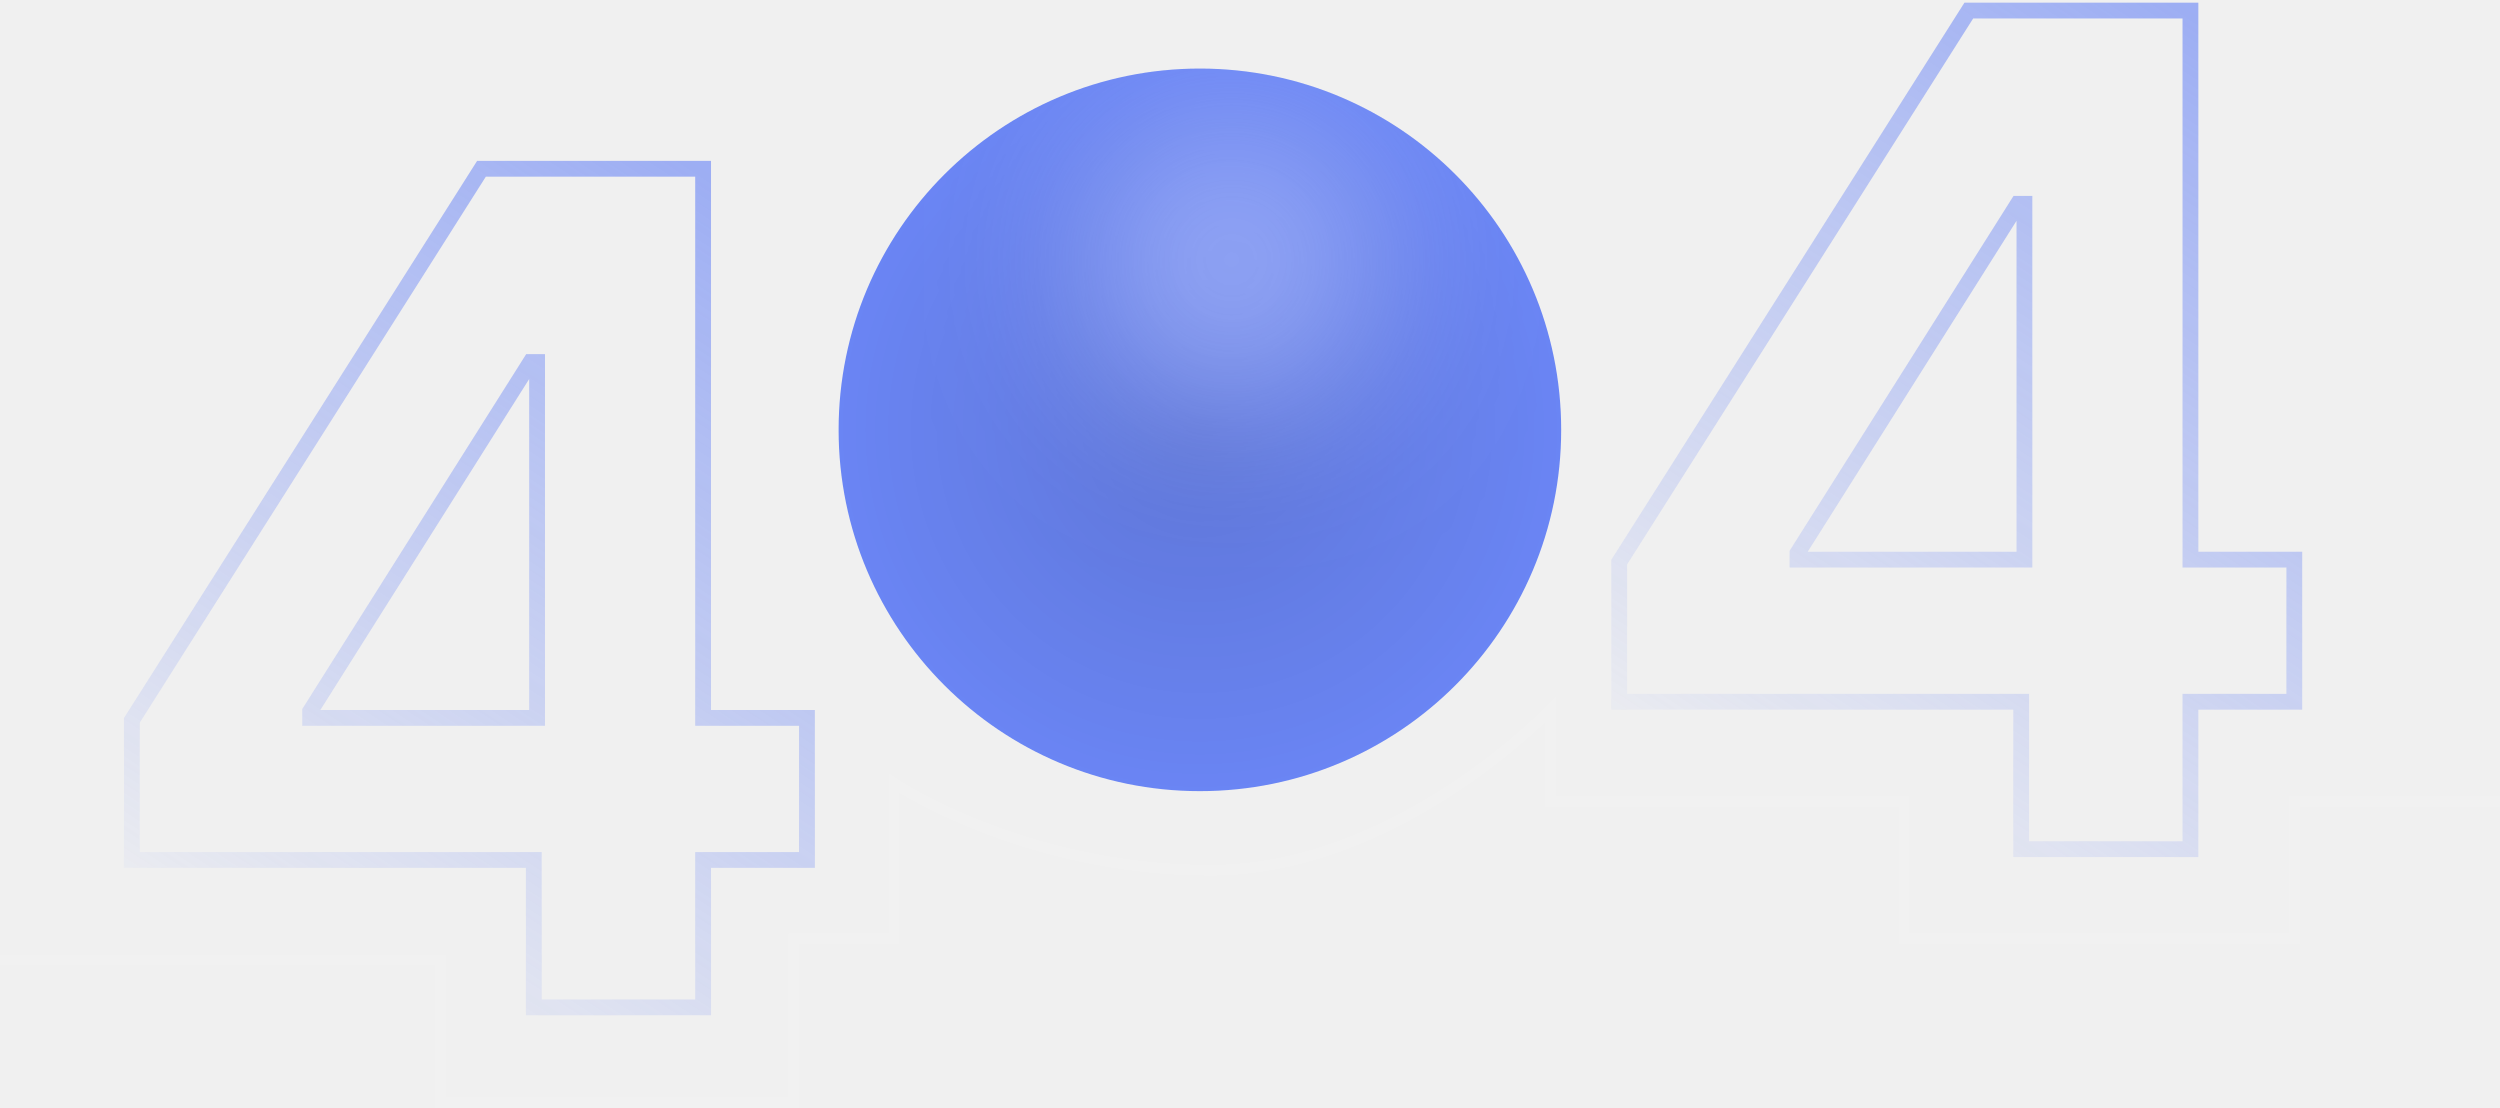
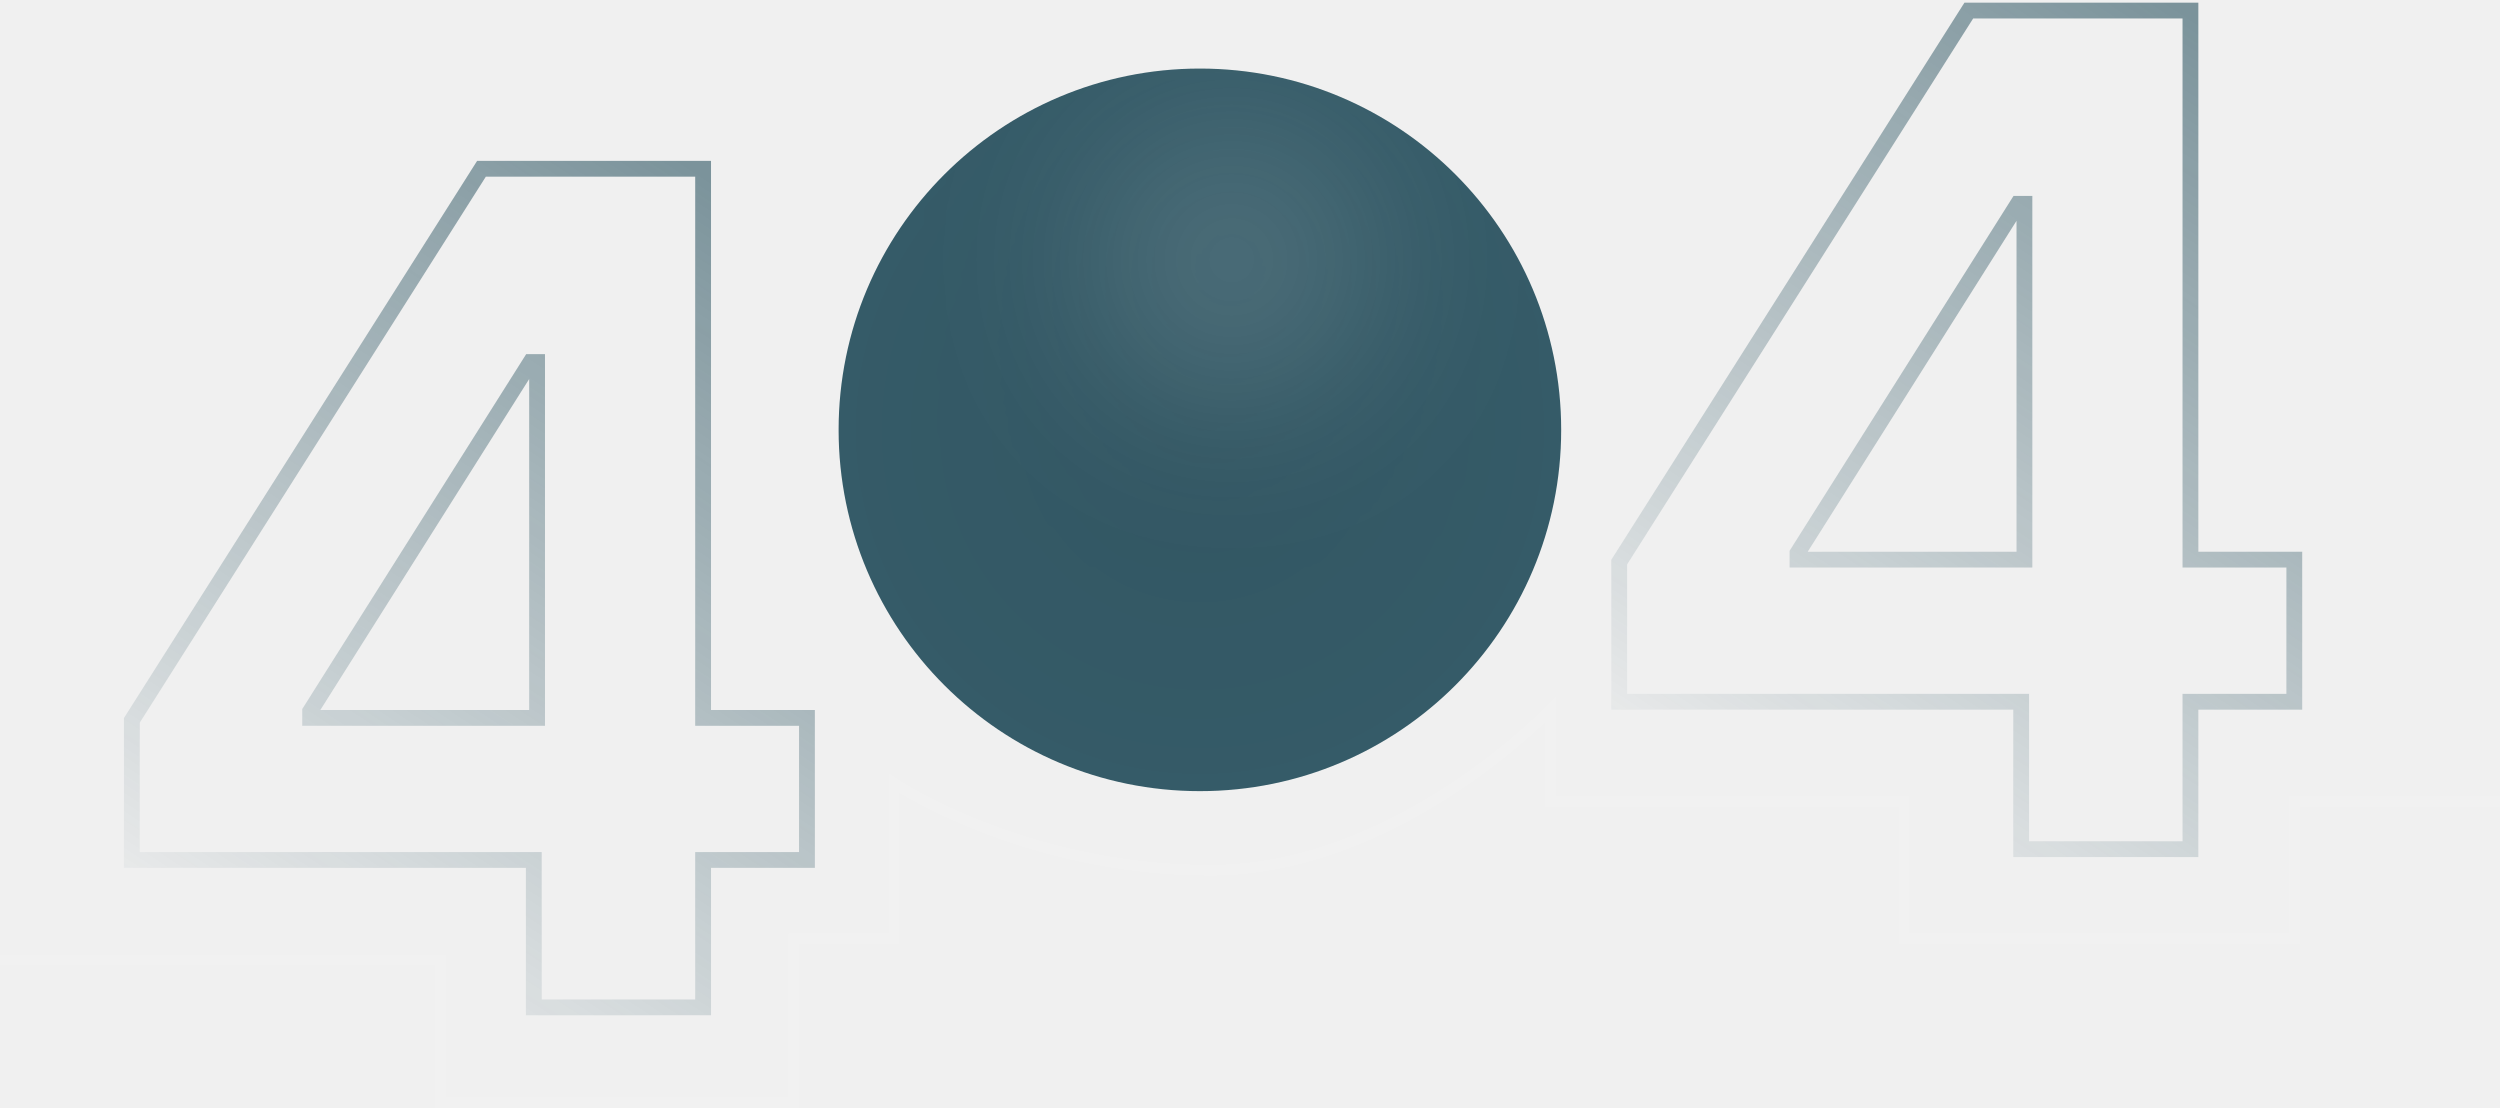
<svg xmlns="http://www.w3.org/2000/svg" xmlns:xlink="http://www.w3.org/1999/xlink" fill="none" height="210" viewBox="0 0 474 210" width="474">
  <filter id="a" color-interpolation-filters="sRGB" filterUnits="userSpaceOnUse" height="116.412" width="116.412" x="175.337" y="-8.941">
    <feFlood flood-opacity="0" result="BackgroundImageFix" />
    <feBlend in="SourceGraphic" in2="BackgroundImageFix" mode="normal" result="shape" />
    <feGaussianBlur result="effect1_foregroundBlur_116:1137" stdDeviation="15" />
  </filter>
  <linearGradient id="b">
-     <stop offset="0" stop-color="#4a6cf7" stop-opacity="0" />
-     <stop offset="1" stop-color="#4a6cf7" />
+     <stop offset="0" stop-color="#063646" stop-opacity="0" />
+     <stop offset="1" stop-color="#063646" />
  </linearGradient>
  <linearGradient id="c" gradientUnits="userSpaceOnUse" x1="25" x2="126.155" xlink:href="#b" y1="183" y2="27.084" />
  <linearGradient id="d" gradientUnits="userSpaceOnUse" x1="307" x2="408.155" xlink:href="#b" y1="153" y2="-2.916" />
  <radialGradient id="e" cx="0" cy="0" gradientTransform="matrix(0 73.5368 -73.5368 0 227.5 81.5)" gradientUnits="userSpaceOnUse" r="1">
    <stop offset="0" stop-opacity=".47" />
    <stop offset="1" stop-opacity="0" />
  </radialGradient>
  <mask id="f" height="137" maskUnits="userSpaceOnUse" width="137" x="159" y="13">
-     <circle cx="227.5" cy="81.5" fill="#4a6cf7" opacity=".8" r="68.5" />
+     <circle cx="227.5" cy="81.5" fill="#063646" opacity=".8" r="68.5" />
  </mask>
  <path d="m25 163.051h76.211v27.949h32.097v-27.949h19.692v-26.94h-19.692v-104.111h-42.021l-66.287 104.577zm76.831-26.94h-43.029v-1.242l41.788-66.225h1.24z" opacity=".5" stroke="url(#c)" stroke-width="3" />
  <path d="m307 133.051h76.211v27.949h32.097v-27.949h19.692v-26.94h-19.692v-104.111h-42.021l-66.287 104.577zm76.831-26.94h-43.028v-1.242l41.788-66.225h1.24z" opacity=".5" stroke="url(#d)" stroke-width="3" />
-   <circle cx="227.5" cy="81.5" fill="#4a6cf7" opacity=".8" r="68.5" />
+   <circle cx="227.5" cy="81.5" fill="#063646" opacity=".8" r="68.5" />
  <g mask="url(#f)">
    <circle cx="227.5" cy="81.5" fill="url(#e)" opacity=".8" r="68.5" />
    <g filter="url(#a)" opacity=".8">
      <circle cx="233.543" cy="49.264" fill="#fff" r="28.206" />
    </g>
  </g>
  <path d="m0 182h83.5v27h67v-31h19v-29.5s24.5 16.5 60 16.5 64.5-30.5 64.5-30.5v17.5h12.5 54.5v26h74v-26h39" stroke="#fff" stroke-opacity=".08" stroke-width="2" />
</svg>
